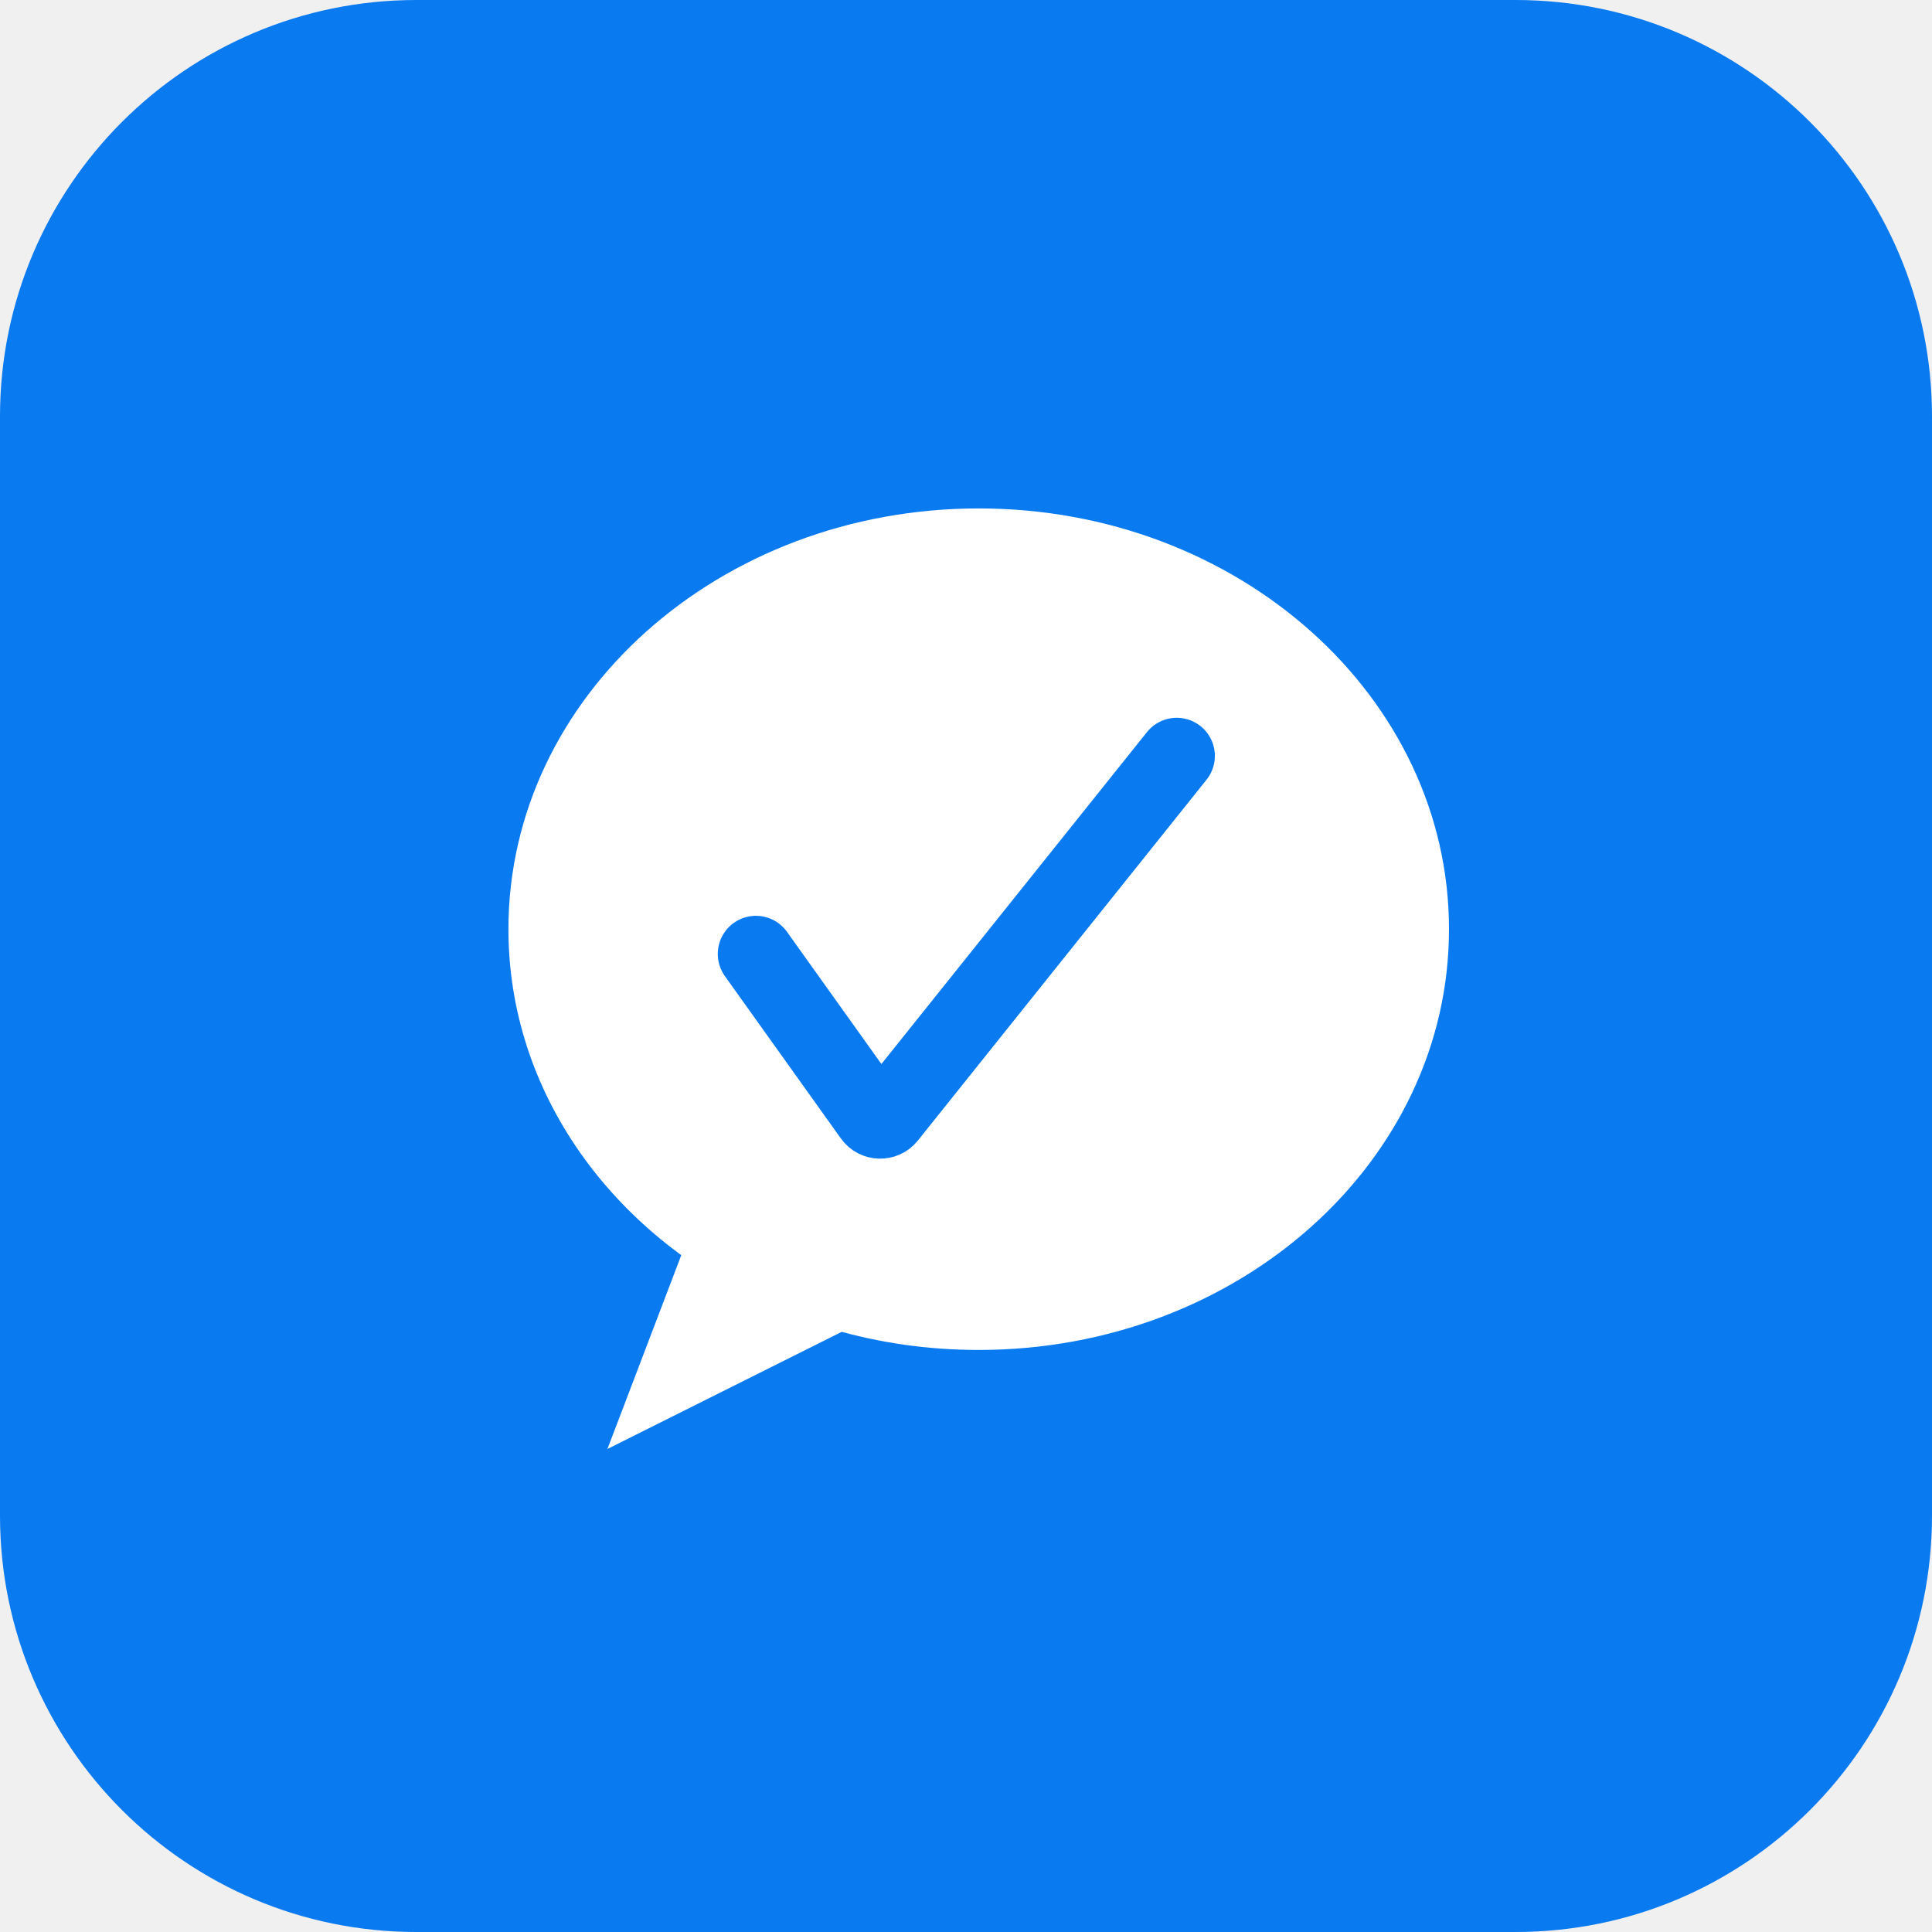
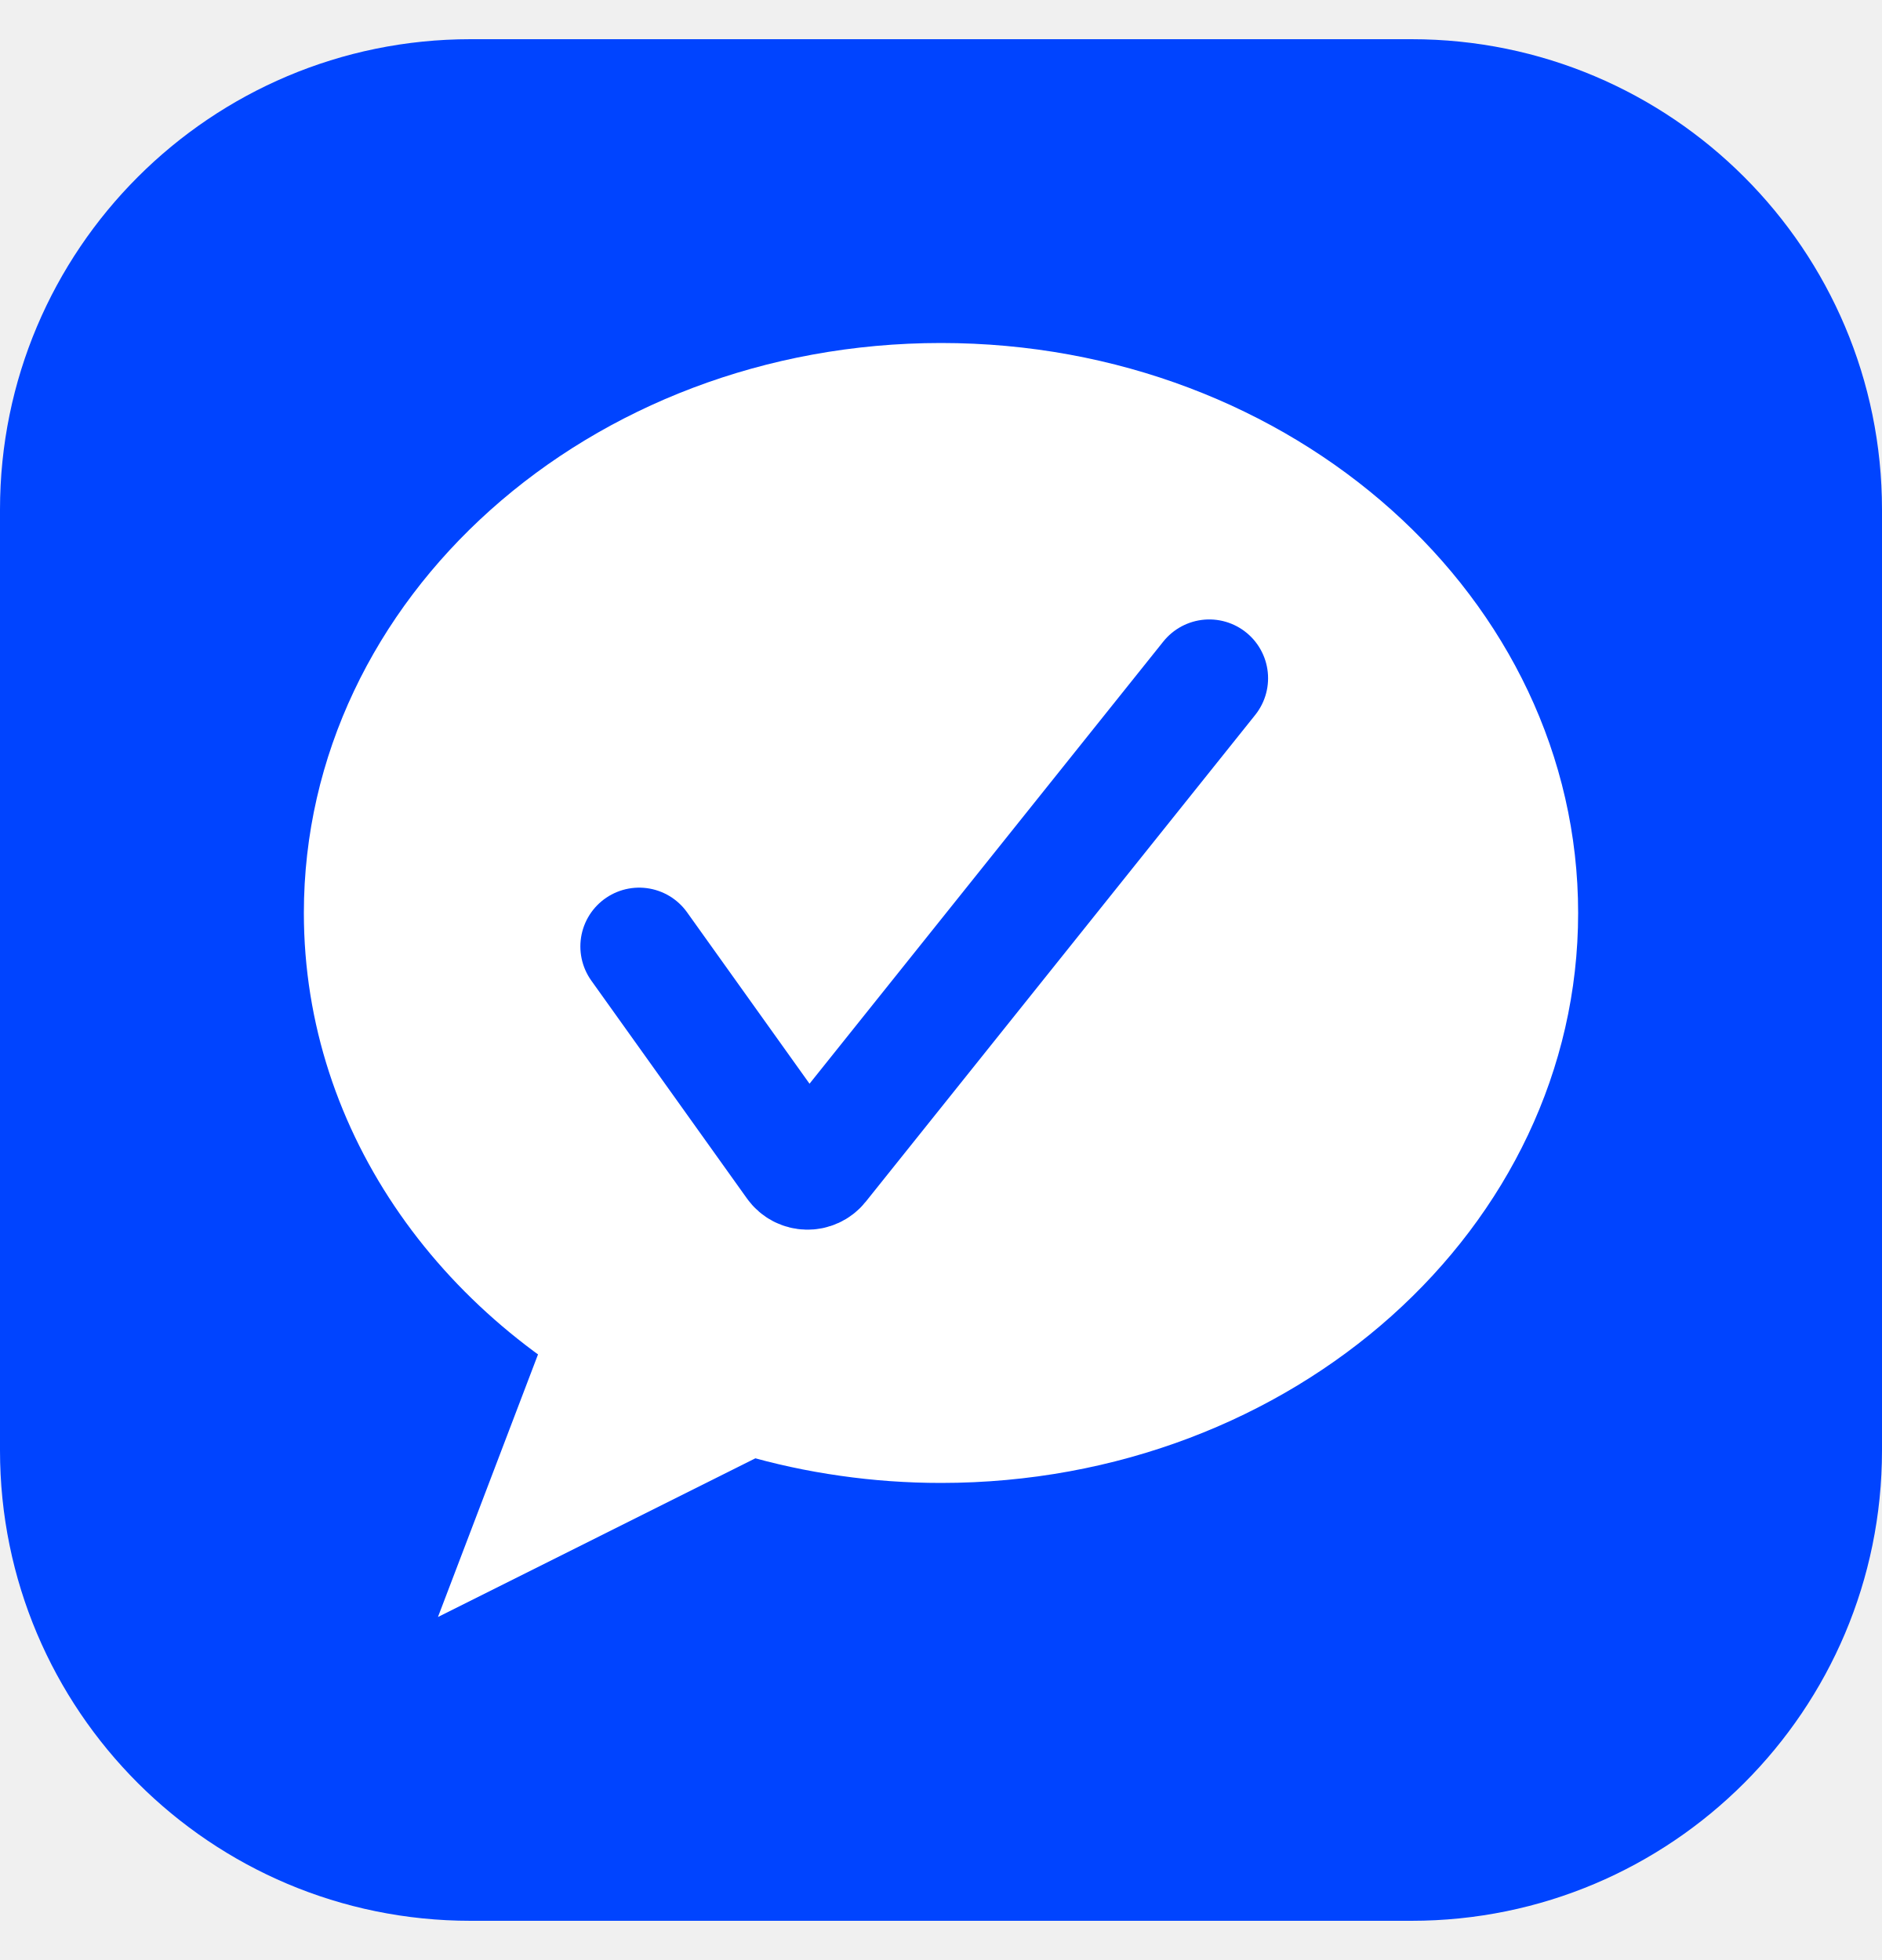
- <svg xmlns="http://www.w3.org/2000/svg" width="38" height="38" viewBox="0 0 38 38" fill="none">
-   <rect width="38" height="38" rx="8.19" fill="#097AF0" />
-   <path d="M13.408 24.666L11.947 28.5L18.763 25.092L13.895 21.684C13.408 22.11 13.797 23.644 13.408 24.666Z" fill="white" />
-   <path d="M28.5 18.276C28.5 22.847 24.359 26.552 19.25 26.552C18.753 26.552 18.265 26.517 17.79 26.45C16.813 26.311 15.888 26.036 15.039 25.647C12.047 24.276 10 21.49 10 18.276C10 13.705 14.141 10 19.25 10C24.359 10 28.5 13.705 28.5 18.276Z" fill="white" />
-   <path d="M14.868 18.763L17.149 21.956C17.226 22.064 17.385 22.068 17.468 21.964L23.145 14.868" stroke="#097AF0" stroke-width="1.5" stroke-linecap="round" />
+ <svg xmlns="http://www.w3.org/2000/svg" width="24" height="25" viewBox="0 0 24 25" fill="none">
+   <rect y="0.5" width="24" height="24" rx="6" fill="#0044FF" />
+   <path d="M6.868 17.257L5.585 20.625L11.572 17.631L7.296 14.638C6.868 15.012 7.21 16.359 6.868 17.257Z" fill="white" />
+   <path d="M20.125 11.645C20.125 15.66 16.487 18.915 12 18.915C11.563 18.915 11.135 18.884 10.717 18.824C9.86 18.703 9.047 18.461 8.301 18.119C5.673 16.915 3.875 14.468 3.875 11.645C3.875 7.63 7.513 4.375 12 4.375C16.487 4.375 20.125 7.63 20.125 11.645Z" fill="white" />
+   <path d="M8.151 12.072L10.136 14.851C10.213 14.959 10.372 14.963 10.455 14.859L15.421 8.651" stroke="#0044FF" stroke-width="1.5" stroke-linecap="round" />
</svg>
